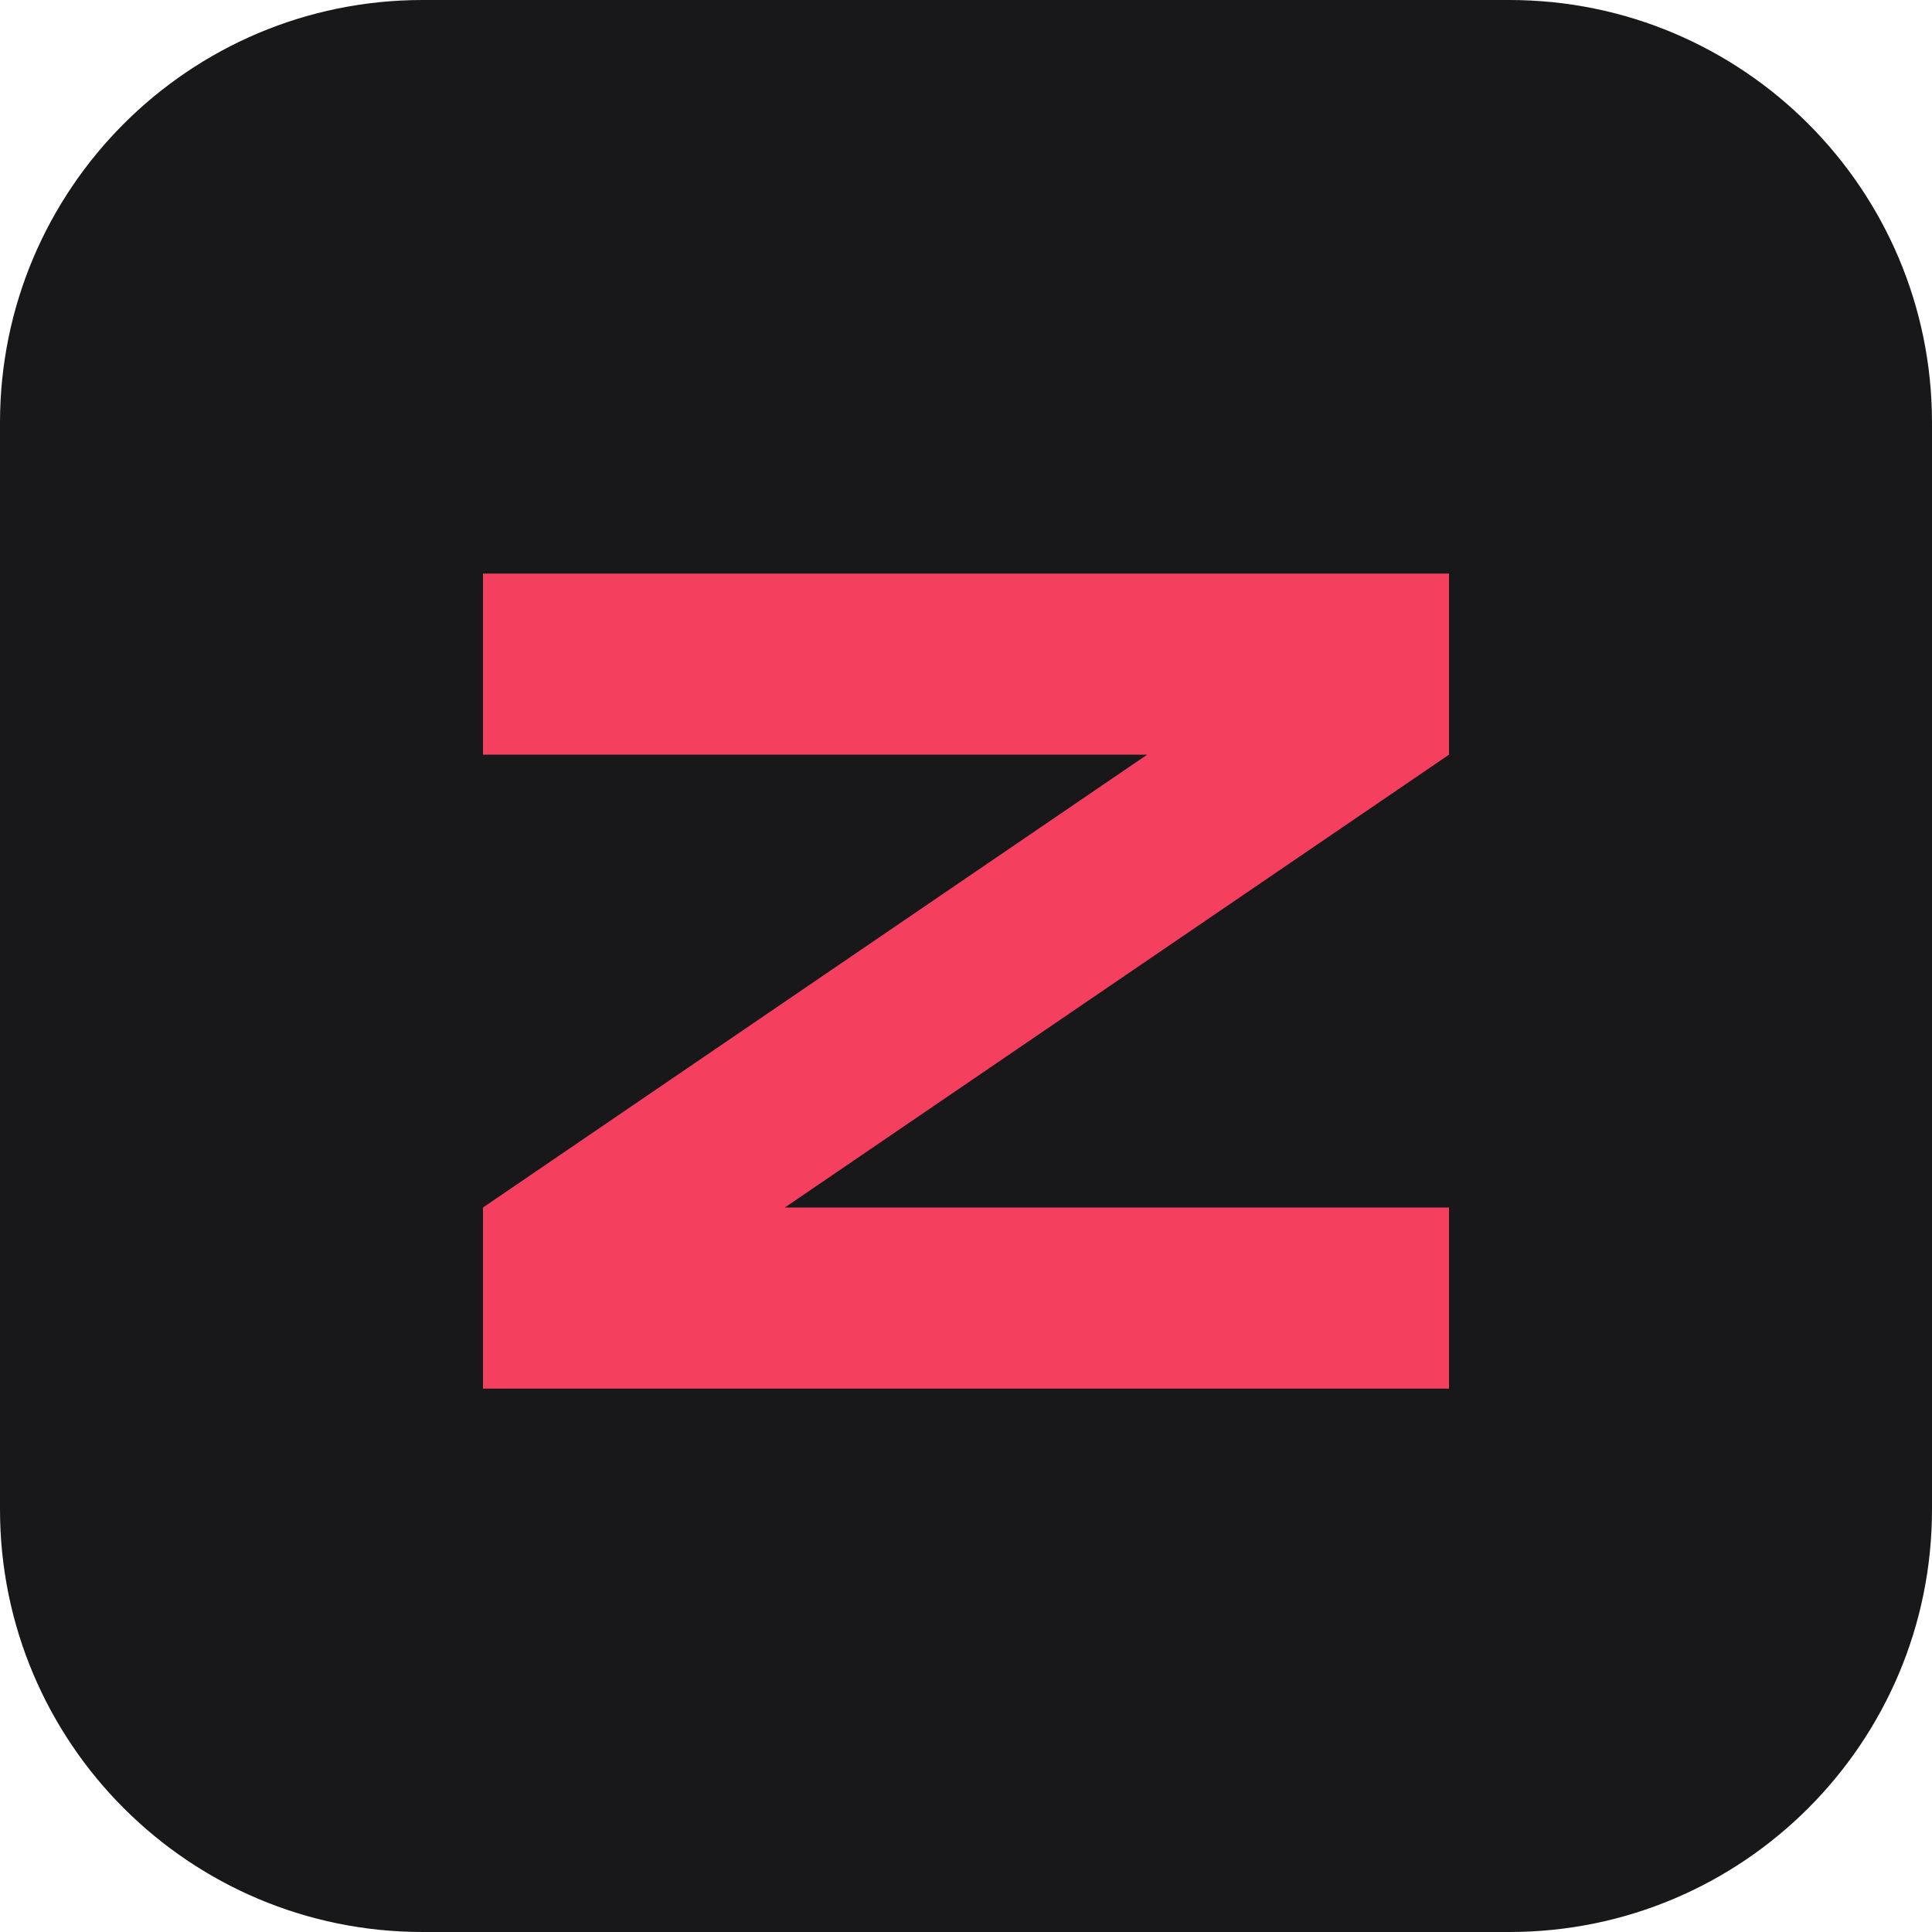
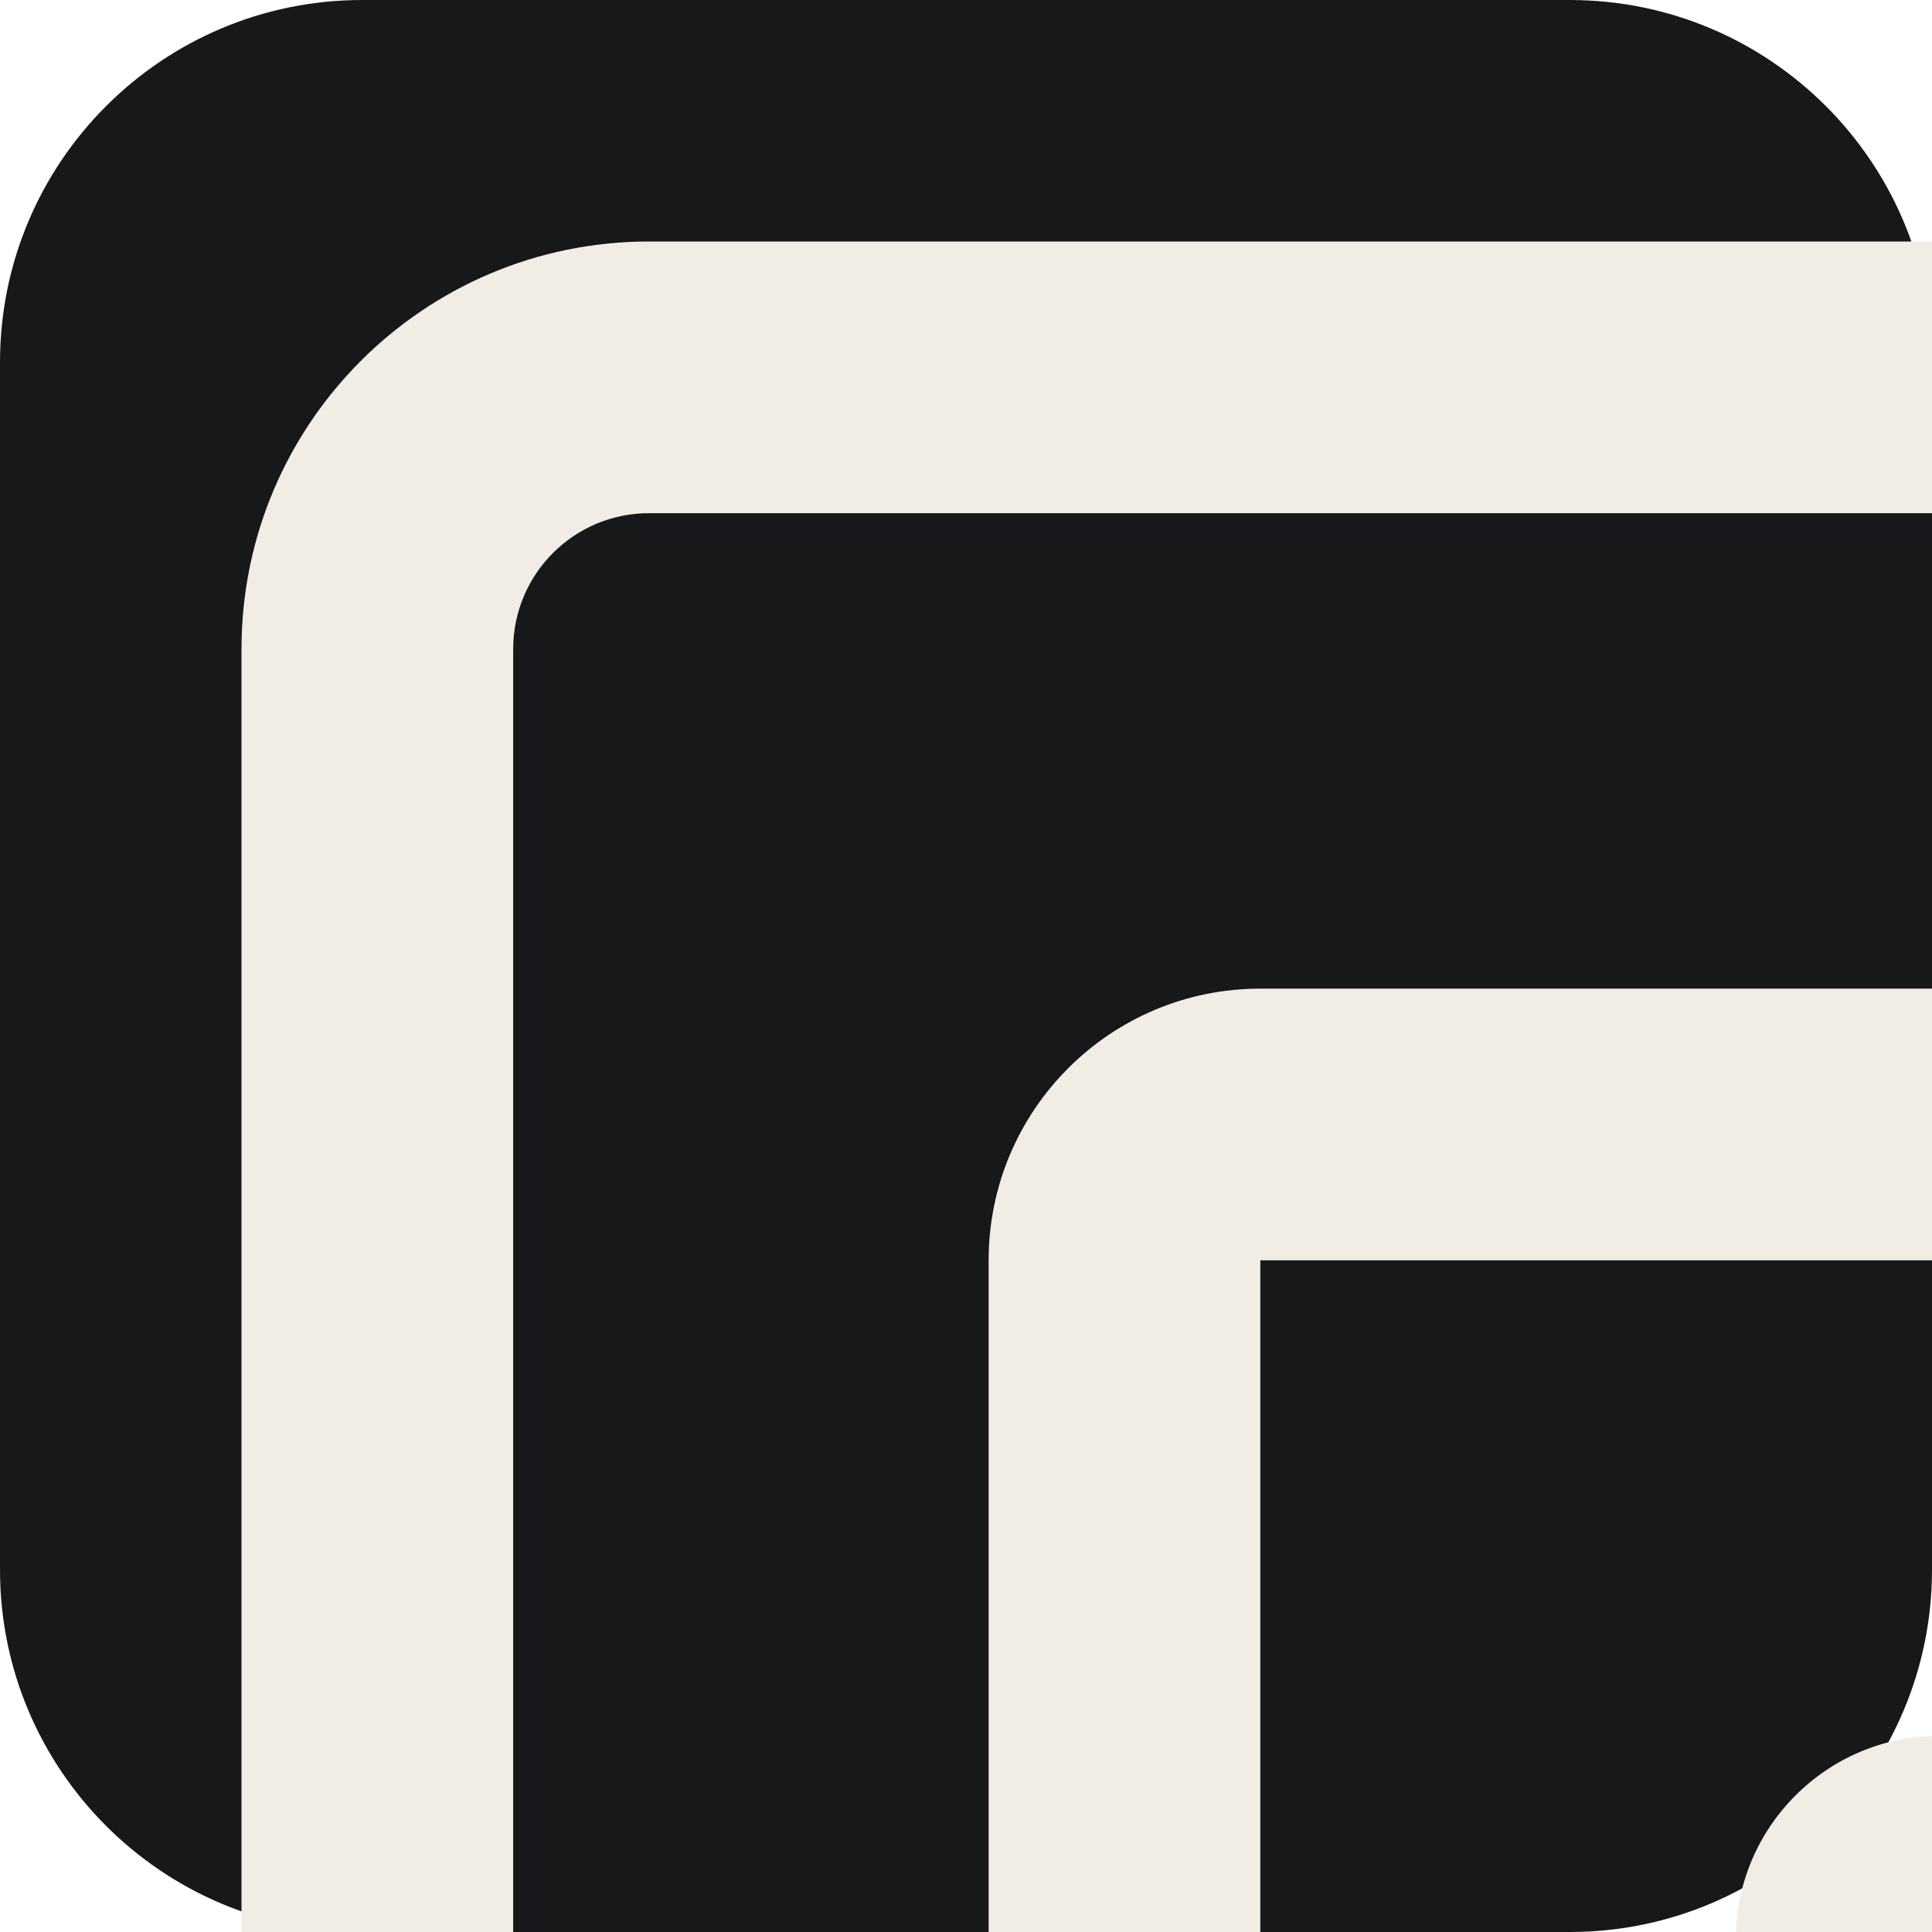
<svg xmlns="http://www.w3.org/2000/svg" viewBox="0 0 32 32" width="32" height="32">
-   <rect width="32" height="32" rx="7" fill="#18181B" />
-   <path d="M8 9.5H24V12.5L13 20H24V23H8V20L19 12.5H8V9.5Z" fill="#F43F5E" />
+   <rect width="32" height="32" rx="6" fill="#18181B" />
+   <g transform="translate(4 4) scale(0.75)" fill="#F1EDE4">
+     <path d="M9 6C7.343 6 6 7.343 6 9V75H0V9C0 4.029 4.029 0 9 0H89.379C93.388 0 95.395 4.847 92.561 7.682L43.055 57.188H57V51H63V58.688C63 61.173 60.985 63.188 58.5 63.188H37.055L26.743 73.5H73.5V36H79.5V73.5C79.5 76.814 76.814 79.5 73.5 79.5H20.743L10.243 90H87C88.657 90 90 88.657 90 87V21H96V87C96 91.971 91.971 96 87 96H6.621C2.612 96 0.605 91.153 3.439 88.318L52.757 39H39V45H33V37.5C33 35.015 35.015 33 37.5 33H58.757L69.257 22.5H22.5V60H16.5V22.5C16.5 19.186 19.186 16.5 22.5 16.5H75.257L85.757 6H9Z" />
+   </g>
</svg>
